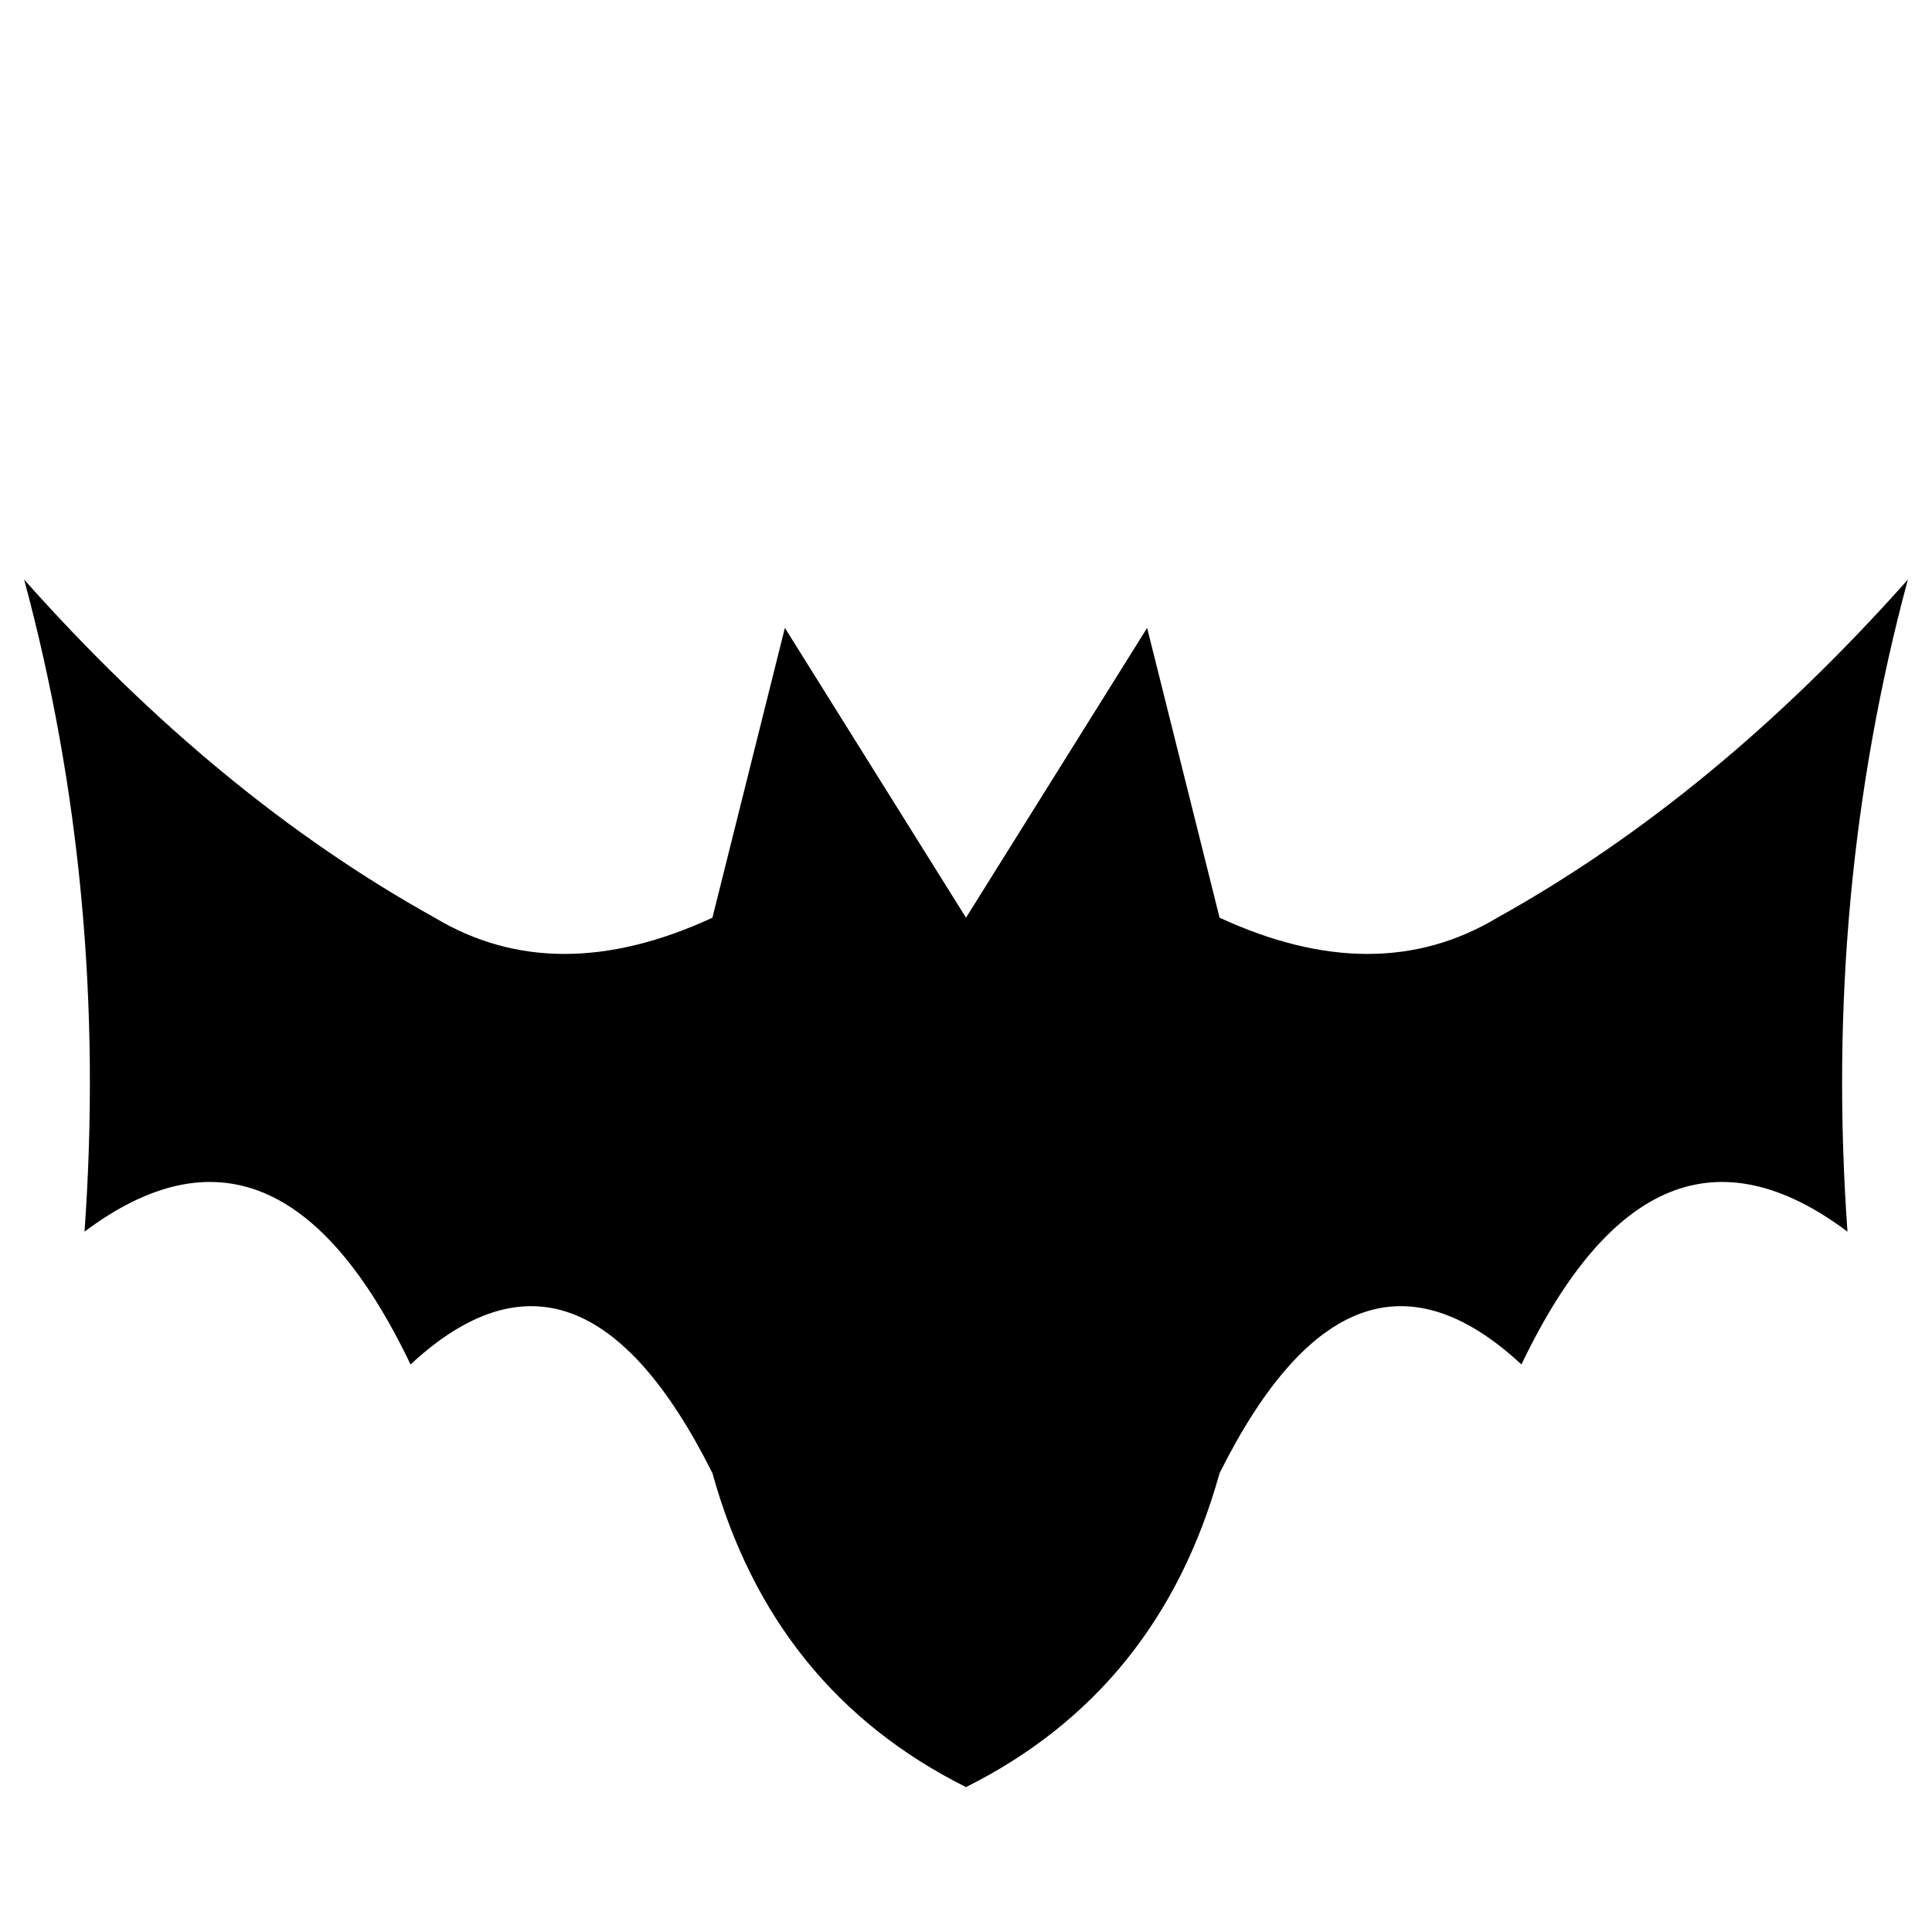
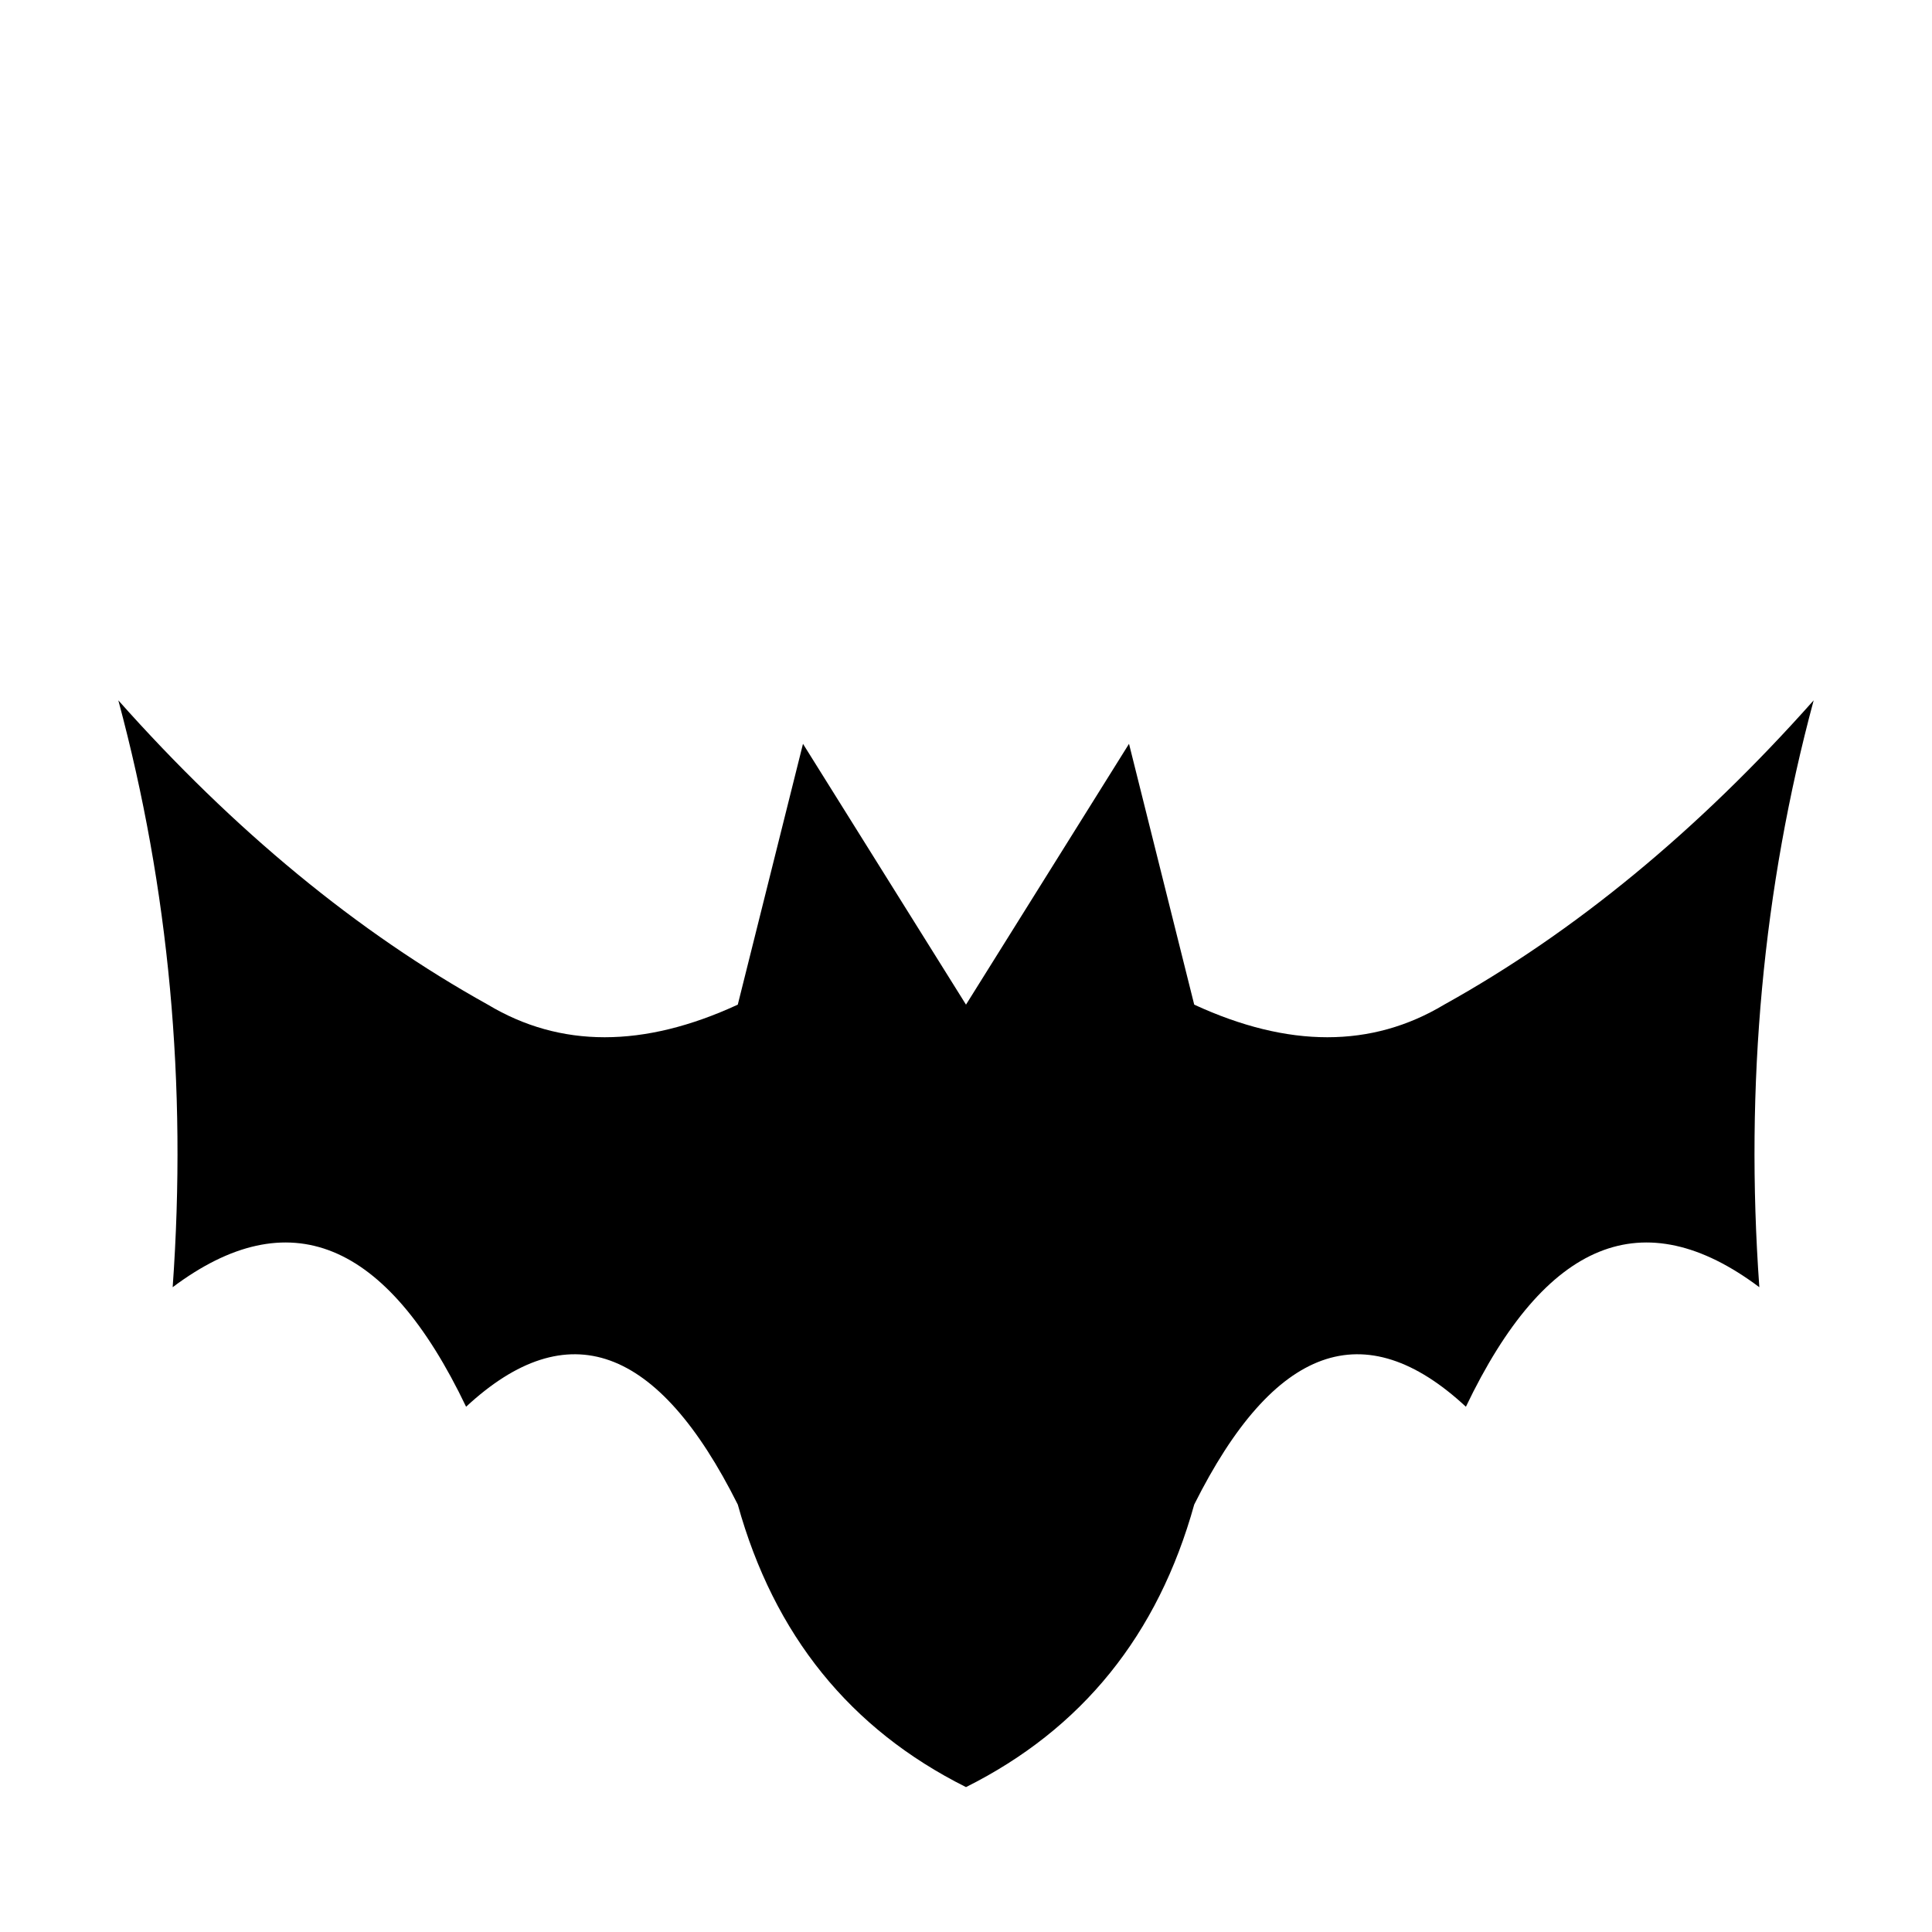
<svg xmlns="http://www.w3.org/2000/svg" width="16" height="16" viewBox="0 0 16 16">
-   <path fill="currentColor" transform="translate(0 1.4)" d="M8,6.2 L9.5,3.8 L10.1,6.2 Q11.4,6.8 12.4,6.2 Q14.2,5.2 15.8,3.4 Q15.1,6 15.3,8.8 Q13.7,7.6 12.6,9.9 Q11.2,8.6 10.1,10.8 Q9.6,12.6 8,13.4 Q6.4,12.6 5.9,10.8 Q4.8,8.6 3.4,9.9 Q2.3,7.6 0.7,8.8 Q0.9,6 0.2,3.4 Q1.8,5.2 3.6,6.2 Q4.6,6.8 5.9,6.2 L6.5,3.8 L8,6.2 Z" />
+   <path fill="currentColor" d="M8,8.32 L9.35,6.16 L9.89,8.32 Q11.06,8.86 11.96,8.32 Q13.58,7.42 15.02,5.8 Q14.39,8.14 14.57,10.66 Q13.13,9.58 12.14,11.65 Q10.88,10.48 9.89,12.46 Q9.44,14.08 8,14.8 Q6.56,14.08 6.11,12.46 Q5.12,10.48 3.86,11.65 Q2.87,9.58 1.43,10.66 Q1.61,8.14 0.98,5.8 Q2.42,7.42 4.04,8.32 Q4.94,8.86 6.11,8.32 L6.65,6.16 L8,8.32 Z" />
</svg>
